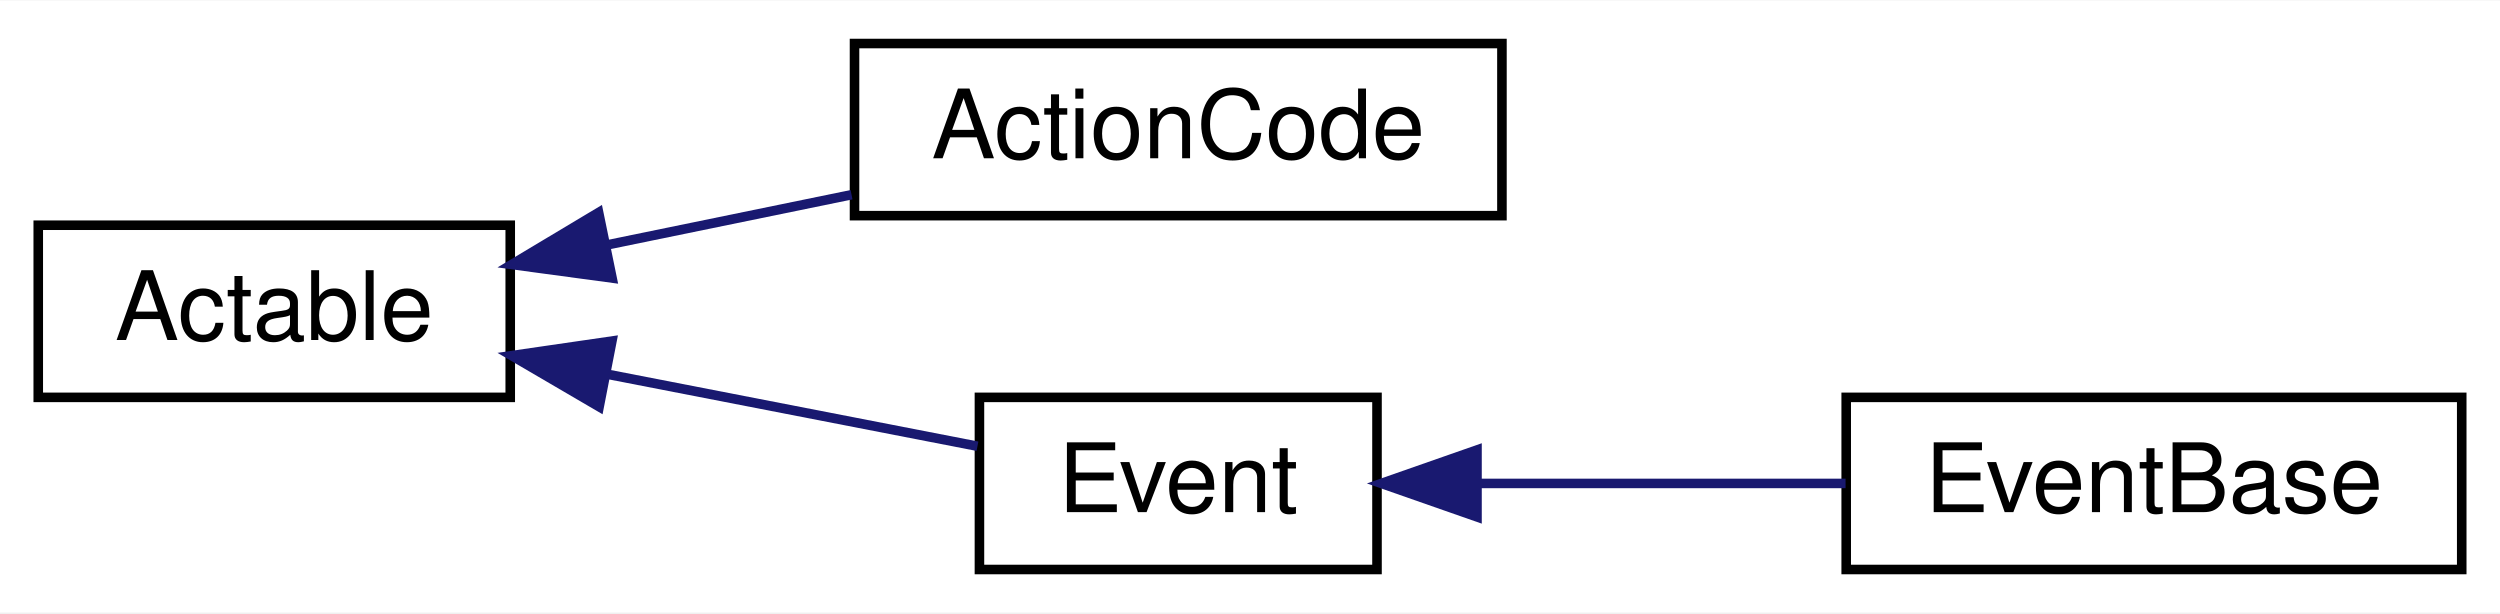
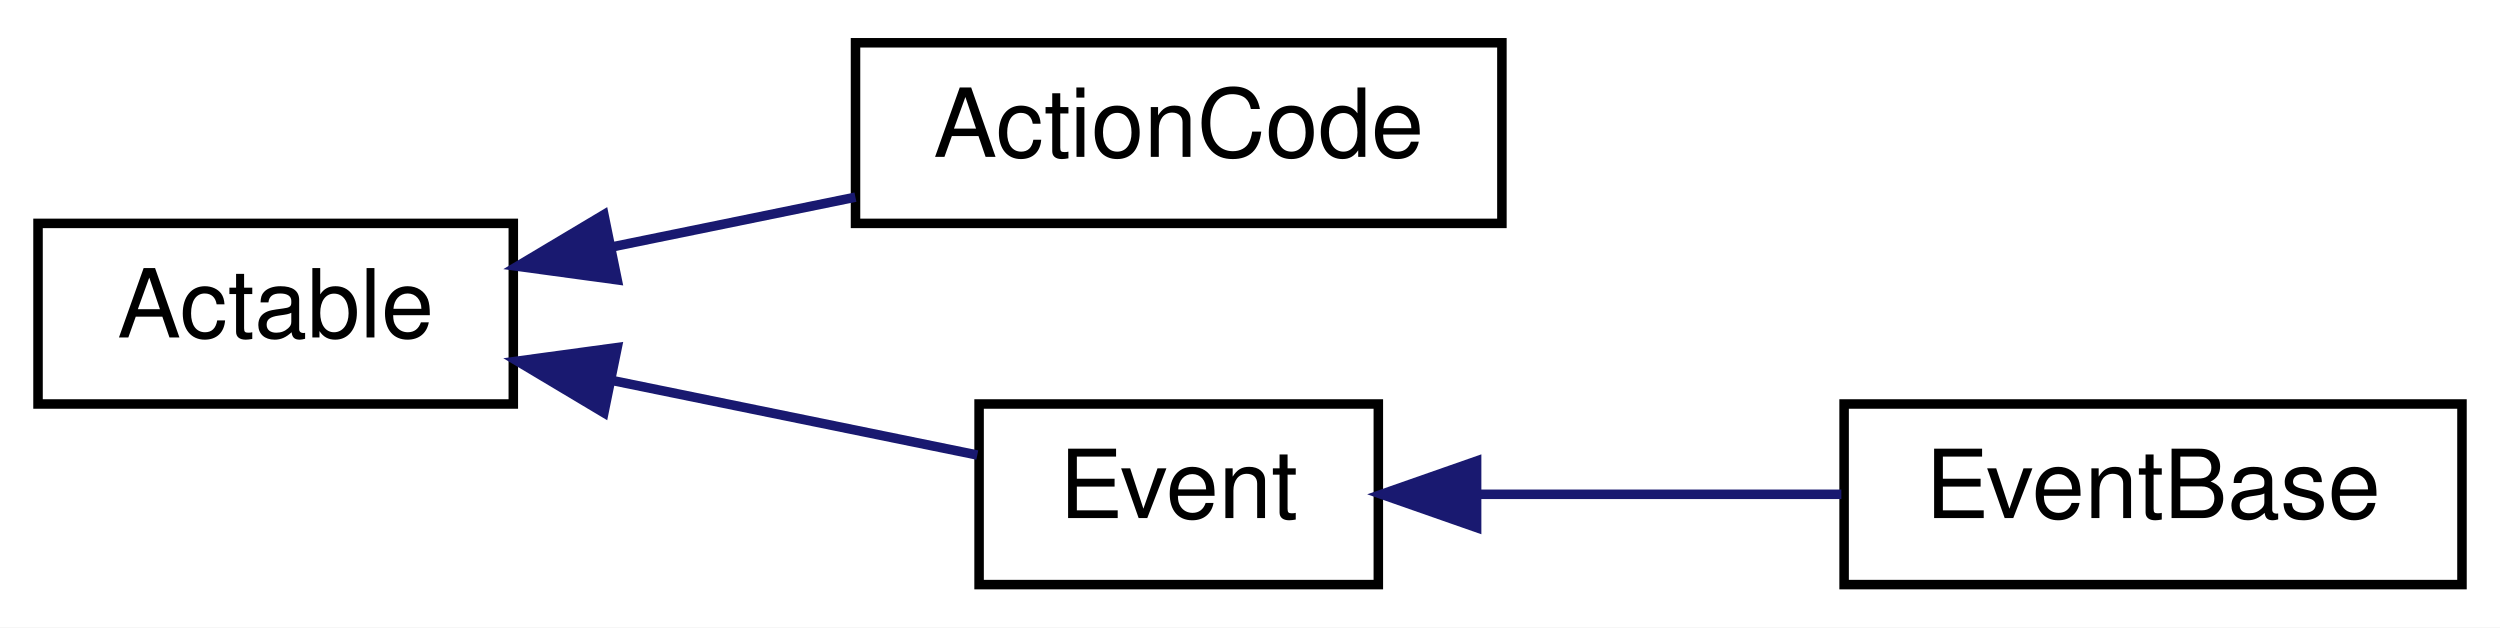
- <svg xmlns="http://www.w3.org/2000/svg" xmlns:xlink="http://www.w3.org/1999/xlink" width="261pt" height="64pt" viewBox="0.00 0.00 261.42 64.00">
-   <g id="graph0" class="graph" transform="scale(1 1) rotate(0) translate(4 60)">
-     <polygon fill="white" stroke="none" points="-4,4 -4,-60 257.418,-60 257.418,4 -4,4" />
+ <svg xmlns="http://www.w3.org/2000/svg" xmlns:xlink="http://www.w3.org/1999/xlink" width="263pt" height="66pt" viewBox="0.00 0.00 263.00 66.00">
+   <g id="graph0" class="graph" transform="scale(1 1) rotate(0) translate(4 62)">
+     <polygon fill="white" stroke="transparent" points="-4,4 -4,-62 259,-62 259,4 -4,4" />
    <g id="node1" class="node">
      <g id="a_node1">
        <a xlink:href="interfaceevent_1_1_actable.html" target="_top" xlink:title="EventReadable が構文解析中に返すオブジェクトのインタフェース">
-           <polygon fill="white" stroke="black" points="0,-18.5 0,-36.5 49.355,-36.5 49.355,-18.5 0,-18.5" />
-           <text text-anchor="middle" x="24.677" y="-24.5" font-family="Helvetica,sans-Serif" font-size="10.00">Actable</text>
+           <polygon fill="white" stroke="black" points="0,-19.5 0,-38.5 50,-38.5 50,-19.5 0,-19.5" />
+           <text text-anchor="middle" x="25" y="-26.5" font-family="Helvetica,sans-Serif" font-size="10.00">Actable</text>
        </a>
      </g>
    </g>
    <g id="node2" class="node">
      <g id="a_node2">
        <a xlink:href="classevent_1_1_action_code.html" target="_top" xlink:title="EventReadable が構文解析中に実行する動作命令を表すインタフェース">
-           <polygon fill="white" stroke="black" points="85.355,-37.5 85.355,-55.5 153.054,-55.5 153.054,-37.5 85.355,-37.5" />
-           <text text-anchor="middle" x="119.204" y="-43.5" font-family="Helvetica,sans-Serif" font-size="10.00">ActionCode</text>
+           <polygon fill="white" stroke="black" points="86,-38.5 86,-57.5 154,-57.5 154,-38.5 86,-38.5" />
+           <text text-anchor="middle" x="120" y="-45.5" font-family="Helvetica,sans-Serif" font-size="10.00">ActionCode</text>
        </a>
      </g>
    </g>
    <g id="edge1" class="edge">
-       <path fill="none" stroke="midnightblue" d="M59.344,-34.413C67.72,-36.133 76.692,-37.976 85.043,-39.691" />
-       <polygon fill="midnightblue" stroke="midnightblue" points="60.005,-30.976 49.505,-32.393 58.597,-37.833 60.005,-30.976" />
+       <path fill="none" stroke="midnightblue" d="M60.31,-36.01C68.7,-37.72 77.66,-39.55 85.99,-41.26" />
+       <polygon fill="midnightblue" stroke="midnightblue" points="60.93,-32.56 50.43,-33.99 59.53,-39.42 60.93,-32.56" />
    </g>
    <g id="node3" class="node">
      <g id="a_node3">
        <a xlink:href="interfaceevent_1_1_event.html" target="_top" xlink:title="構文解析イベントを表すインタフェース。">
-           <polygon fill="white" stroke="black" points="98.418,-0.5 98.418,-18.5 139.99,-18.5 139.99,-0.5 98.418,-0.5" />
-           <text text-anchor="middle" x="119.204" y="-6.5" font-family="Helvetica,sans-Serif" font-size="10.00">Event</text>
+           <polygon fill="white" stroke="black" points="99,-0.5 99,-19.5 141,-19.5 141,-0.5 99,-0.5" />
+           <text text-anchor="middle" x="120" y="-7.5" font-family="Helvetica,sans-Serif" font-size="10.00">Event</text>
        </a>
      </g>
    </g>
    <g id="edge2" class="edge">
-       <path fill="none" stroke="midnightblue" d="M59.536,-20.913C72.527,-18.386 86.928,-15.584 98.211,-13.389" />
-       <polygon fill="midnightblue" stroke="midnightblue" points="58.653,-17.519 49.505,-22.865 59.99,-24.39 58.653,-17.519" />
+       <path fill="none" stroke="midnightblue" d="M60.42,-21.97C73.34,-19.33 87.59,-16.42 98.81,-14.13" />
+       <polygon fill="midnightblue" stroke="midnightblue" points="59.53,-18.58 50.43,-24.01 60.93,-25.44 59.53,-18.58" />
    </g>
    <g id="node4" class="node">
      <g id="a_node4">
        <a xlink:href="classevent_1_1_event_base.html" target="_top" xlink:title="EventReadable が構文解析中に返す構文解析イベントを表すクラス。">
-           <polygon fill="white" stroke="black" points="189.054,-0.5 189.054,-18.5 253.418,-18.5 253.418,-0.5 189.054,-0.5" />
-           <text text-anchor="middle" x="221.236" y="-6.5" font-family="Helvetica,sans-Serif" font-size="10.00">EventBase</text>
+           <polygon fill="white" stroke="black" points="190,-0.5 190,-19.5 255,-19.5 255,-0.5 190,-0.5" />
+           <text text-anchor="middle" x="222.5" y="-7.5" font-family="Helvetica,sans-Serif" font-size="10.00">EventBase</text>
        </a>
      </g>
    </g>
    <g id="edge3" class="edge">
-       <path fill="none" stroke="midnightblue" d="M150.57,-9.5C162.733,-9.5 176.739,-9.5 188.988,-9.5" />
-       <polygon fill="midnightblue" stroke="midnightblue" points="150.447,-6 140.447,-9.5 150.447,-13 150.447,-6" />
+       <path fill="none" stroke="midnightblue" d="M151.42,-10C163.53,-10 177.47,-10 189.71,-10" />
+       <polygon fill="midnightblue" stroke="midnightblue" points="151.34,-6.5 141.34,-10 151.34,-13.5 151.34,-6.5" />
    </g>
  </g>
</svg>
